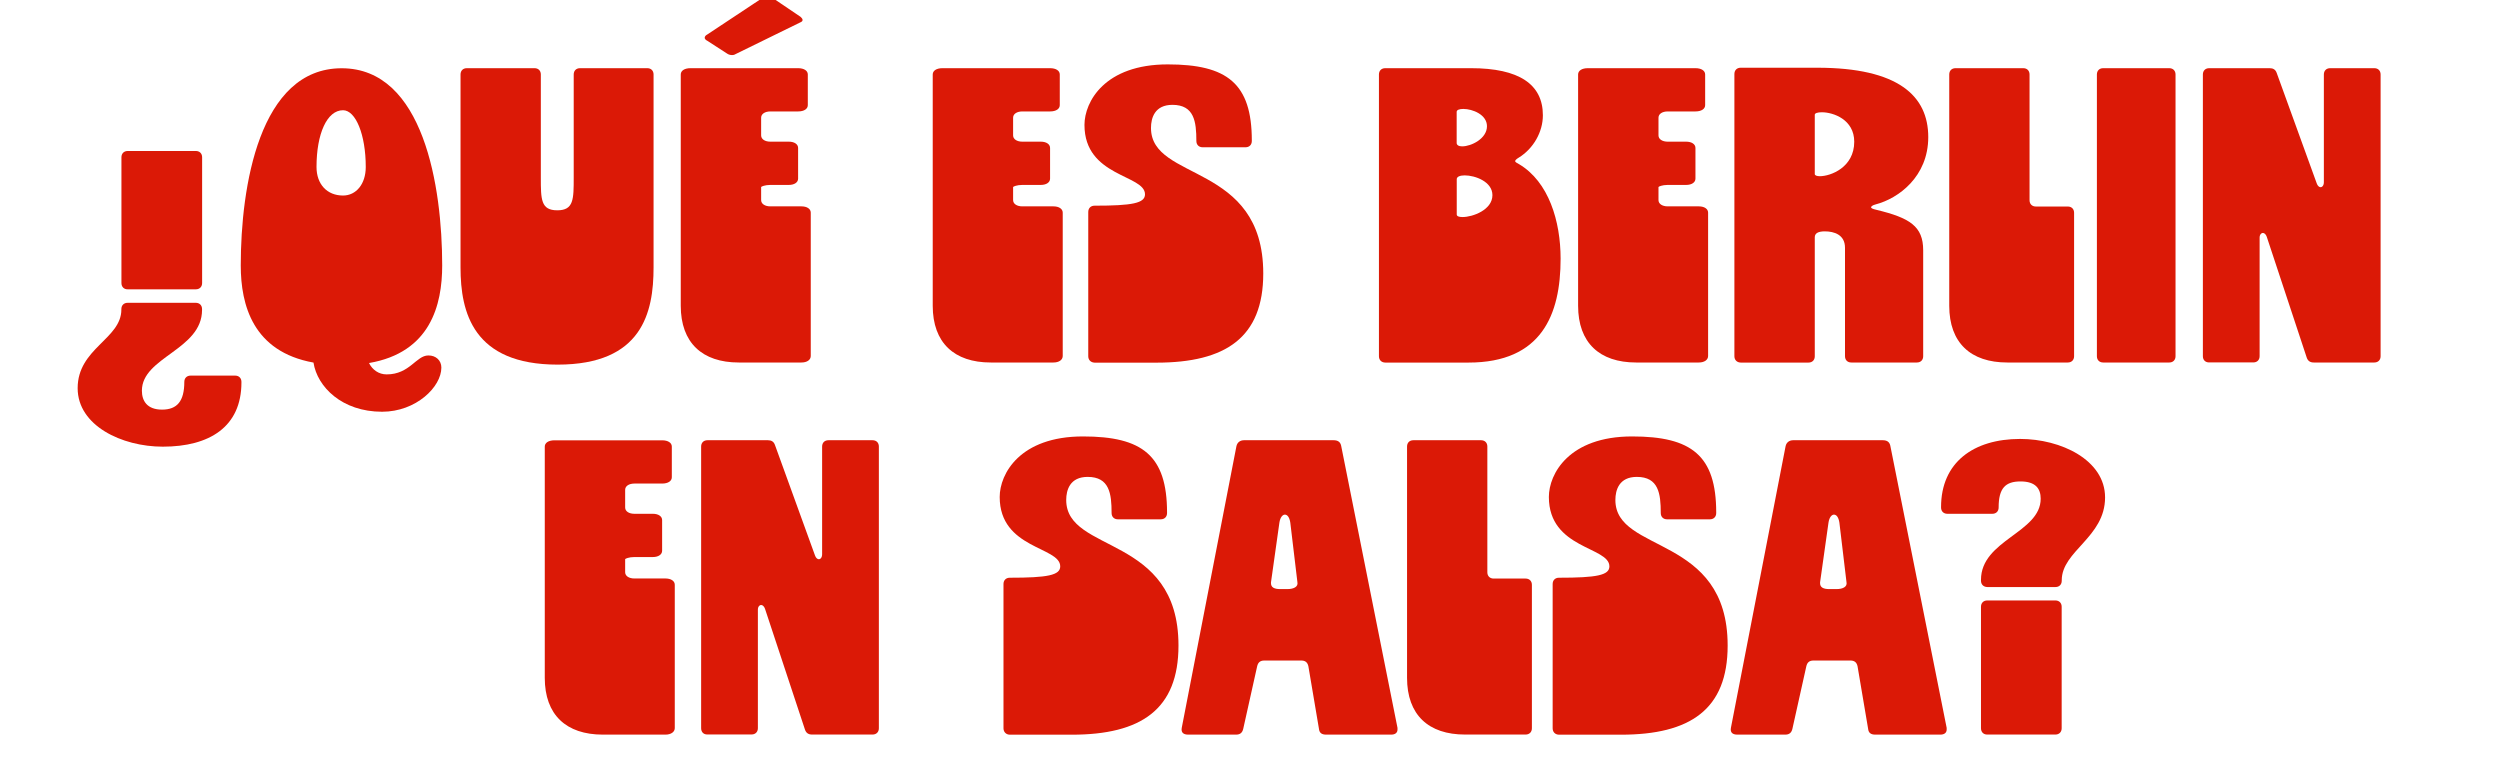
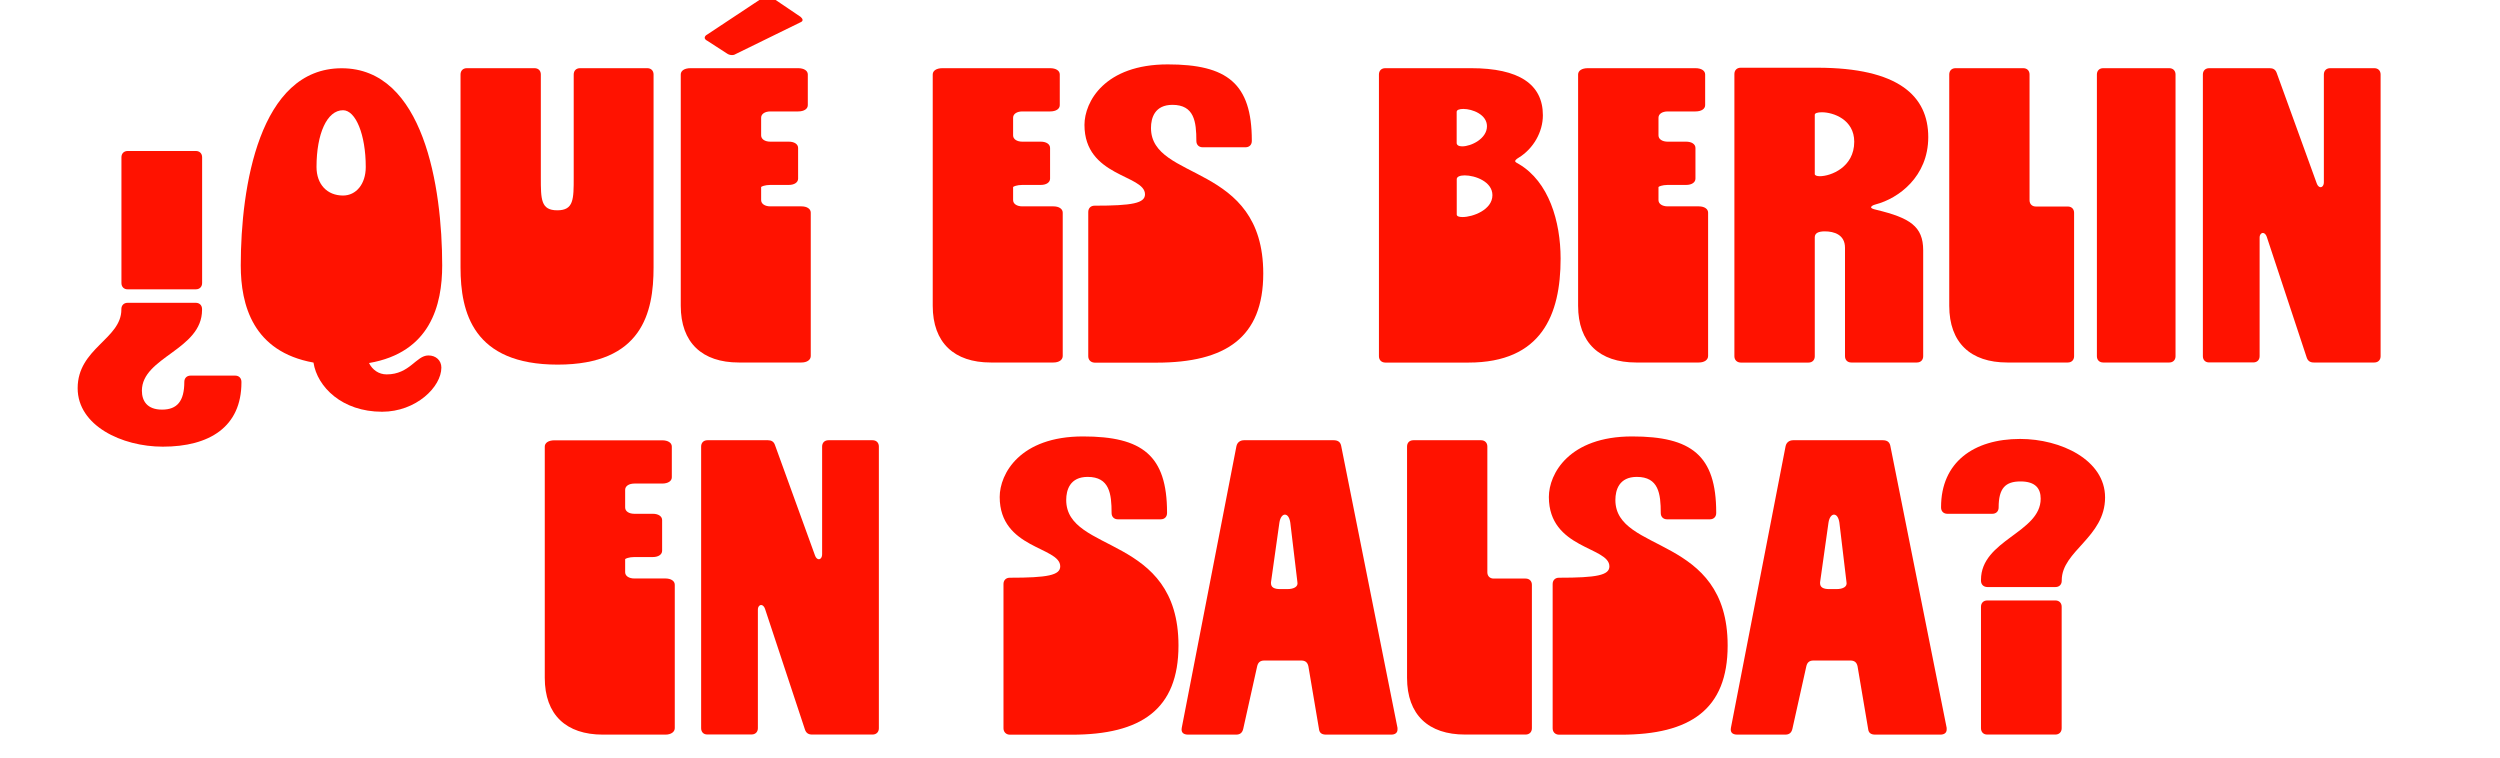
<svg xmlns="http://www.w3.org/2000/svg" version="1.1" id="Ebene_1" x="0px" y="0px" viewBox="400 1170 330 100" style="enable-background:new 0 0 1125 2436;" xml:space="preserve">
  <style type="text/css">
- 	.st0{fill:#DB1906;}
+ 	.st0{fill:#ff1200 ;}
</style>
  <g>
    <path class="st0" d="M410.25,1221.24c0-5.27,5.77-6.49,5.77-10.38v-0.06c0-0.5,0.33-0.83,0.83-0.83h8.99c0.5,0,0.83,0.33,0.83,0.83   v0.11c0,5.27-7.94,6.22-7.94,10.66c0,1.33,0.67,2.5,2.66,2.5s2.94-1.11,2.94-3.66c0-0.5,0.33-0.83,0.83-0.83h5.88   c0.5,0,0.83,0.33,0.83,0.83v0.06c0,5.88-4.22,8.49-10.38,8.49C416.08,1228.96,410.25,1226.18,410.25,1221.24z M416.03,1207.36   v-16.6c0-0.5,0.33-0.83,0.83-0.83h8.99c0.5,0,0.83,0.33,0.83,0.83v16.6c0,0.5-0.33,0.83-0.83,0.83h-8.99   C416.36,1208.2,416.03,1207.86,416.03,1207.36z" />
    <path class="st0" d="M458.26,1218.52c0,2.55-3.33,5.83-7.83,5.83c-5.27,0-8.55-3.27-9.05-6.49c-7.99-1.44-9.6-7.6-9.6-12.82   c0-10.38,2.44-26.03,13.32-26.03c10.82,0,13.27,15.65,13.27,26.03c0,5.22-1.55,11.49-9.66,12.88c0.44,0.89,1.28,1.5,2.33,1.5   c3.05,0,3.89-2.5,5.5-2.5C457.54,1216.91,458.26,1217.58,458.26,1218.52z M441.78,1192.04c0,2.28,1.39,3.77,3.5,3.77   c1.72,0,3-1.5,3-3.77c0-4.27-1.33-7.49-3-7.49C443.16,1184.55,441.78,1187.66,441.78,1192.04z" />
    <path class="st0" d="M460.79,1205.31v-25.48c0-0.5,0.33-0.83,0.83-0.83h8.94c0.5,0,0.83,0.33,0.83,0.83v13.6   c0,2.89,0,4.33,2.17,4.33s2.17-1.44,2.17-4.33v-13.6c0-0.5,0.33-0.83,0.83-0.83h8.88c0.5,0,0.83,0.33,0.83,0.83v25.48   c0,5.94-1.5,12.82-12.66,12.82C462.46,1218.13,460.79,1211.25,460.79,1205.31z" />
    <path class="st0" d="M505.79,1217.85h-8.27c-4.83,0-7.66-2.61-7.66-7.49v-30.53c0-0.5,0.5-0.83,1.28-0.83h14.21   c0.78,0,1.28,0.33,1.28,0.83v4.05c0,0.5-0.5,0.83-1.28,0.83h-3.66c-0.72,0-1.22,0.33-1.22,0.83v2.33c0,0.5,0.5,0.83,1.22,0.83h2.44   c0.72,0,1.22,0.33,1.22,0.83v4.05c0,0.5-0.5,0.83-1.22,0.83h-2.44c-0.72,0-1.22,0.22-1.22,0.28v1.72c0,0.5,0.5,0.83,1.22,0.83h4.11   c0.72,0,1.22,0.33,1.22,0.83v18.93C507.01,1217.52,506.51,1217.85,505.79,1217.85z M493.02,1175c0-0.17,0.11-0.33,0.33-0.44   l7.38-4.89c0.17-0.11,0.39-0.17,0.61-0.17s0.39,0.06,0.56,0.17l3.77,2.55c0.33,0.28,0.39,0.56,0,0.72l-8.49,4.16   c-0.17,0.11-0.33,0.17-0.55,0.17c-0.22,0-0.44-0.06-0.61-0.17l-2.66-1.72C493.14,1175.28,493.02,1175.11,493.02,1175z" />
    <path class="st0" d="M539.05,1217.85h-8.27c-4.83,0-7.66-2.61-7.66-7.49v-30.53c0-0.5,0.5-0.83,1.28-0.83h14.21   c0.78,0,1.28,0.33,1.28,0.83v4.05c0,0.5-0.5,0.83-1.28,0.83h-3.66c-0.72,0-1.22,0.33-1.22,0.83v2.33c0,0.5,0.5,0.83,1.22,0.83h2.44   c0.72,0,1.22,0.33,1.22,0.83v4.05c0,0.5-0.5,0.83-1.22,0.83h-2.44c-0.72,0-1.22,0.22-1.22,0.28v1.72c0,0.5,0.5,0.83,1.22,0.83h4.11   c0.72,0,1.22,0.33,1.22,0.83v18.93C540.27,1217.52,539.77,1217.85,539.05,1217.85z" />
    <path class="st0" d="M543.65,1217.02v-19.04c0-0.5,0.33-0.83,0.83-0.83c5,0,6.66-0.33,6.66-1.5c0-2.61-7.99-2.28-7.99-9.16   c0-3.05,2.66-7.99,10.99-7.99c7.83,0,11.1,2.5,11.1,10.05v0.06c0,0.5-0.33,0.83-0.83,0.83h-5.66c-0.5,0-0.83-0.33-0.83-0.83   c0-2.55-0.28-4.77-3.16-4.77c-2.33,0-2.83,1.72-2.83,3.05c0,7.11,14.82,4.5,14.82,19.21c0,8.44-4.94,11.77-14.1,11.77h-8.16   C543.99,1217.85,543.65,1217.52,543.65,1217.02z" />
    <path class="st0" d="M582.02,1217.02v-37.19c0-0.5,0.33-0.83,0.83-0.83h11.32c6.33,0,9.49,2.11,9.49,6.22   c0,2.17-1.22,4.39-3.22,5.61c-0.28,0.17-0.44,0.33-0.44,0.44c0,0.11,0.17,0.22,0.5,0.39c3.94,2.33,5.5,7.55,5.5,12.49   c0,7.38-2.5,13.71-12.16,13.71h-10.99C582.35,1217.85,582.02,1217.52,582.02,1217.02z M593.01,1189.32c1.17,0,3.27-1,3.27-2.66   c0-1.55-1.94-2.28-3.11-2.28c-0.5,0-0.89,0.11-0.89,0.39v4.11C592.29,1189.16,592.56,1189.32,593.01,1189.32z M593.06,1198.65   c1.33,0,3.94-0.94,3.94-2.89c0-1.78-2.28-2.61-3.66-2.61c-0.61,0-1.05,0.17-1.05,0.5v4.66   C592.29,1198.54,592.56,1198.65,593.06,1198.65z" />
    <path class="st0" d="M624.24,1217.85h-8.27c-4.83,0-7.66-2.61-7.66-7.49v-30.53c0-0.5,0.5-0.83,1.28-0.83h14.21   c0.78,0,1.28,0.33,1.28,0.83v4.05c0,0.5-0.5,0.83-1.28,0.83h-3.66c-0.72,0-1.22,0.33-1.22,0.83v2.33c0,0.5,0.5,0.83,1.22,0.83h2.44   c0.72,0,1.22,0.33,1.22,0.83v4.05c0,0.5-0.5,0.83-1.22,0.83h-2.44c-0.72,0-1.22,0.22-1.22,0.28v1.72c0,0.5,0.5,0.83,1.22,0.83h4.11   c0.72,0,1.22,0.33,1.22,0.83v18.93C625.46,1217.52,624.96,1217.85,624.24,1217.85z" />
    <path class="st0" d="M628.94,1217.02v-37.25c0-0.5,0.33-0.83,0.83-0.83h10.1c10.71,0,14.66,3.72,14.66,9.16   c0,5.22-3.94,8.1-6.94,8.88c-0.44,0.11-0.61,0.28-0.61,0.39c0,0.11,0.22,0.22,0.72,0.33c4.39,1.06,6.16,2.17,6.16,5.33v13.99   c0,0.5-0.33,0.83-0.83,0.83h-8.66c-0.5,0-0.83-0.33-0.83-0.83v-14.32c0-1.72-1.44-2.16-2.66-2.16c-0.83,0-1.33,0.22-1.33,0.78   v15.71c0,0.5-0.33,0.83-0.83,0.83h-8.94C629.28,1217.85,628.94,1217.52,628.94,1217.02z M640.21,1193.26   c1.44,0,4.55-1.17,4.55-4.55c0-2.94-2.78-3.89-4.27-3.89c-0.56,0-0.94,0.11-0.94,0.33v7.83   C639.55,1193.15,639.82,1193.26,640.21,1193.26z" />
    <path class="st0" d="M657.3,1210.36v-30.53c0-0.5,0.33-0.83,0.83-0.83h8.94c0.5,0,0.83,0.33,0.83,0.83v16.6   c0,0.5,0.33,0.83,0.83,0.83h4.22c0.5,0,0.83,0.33,0.83,0.83v18.93c0,0.5-0.33,0.83-0.83,0.83h-7.99   C660.13,1217.85,657.3,1215.25,657.3,1210.36z" />
    <path class="st0" d="M676.79,1217.02v-37.19c0-0.5,0.33-0.83,0.83-0.83h8.72c0.5,0,0.83,0.33,0.83,0.83v37.19   c0,0.5-0.33,0.83-0.83,0.83h-8.72C677.12,1217.85,676.79,1217.52,676.79,1217.02z" />
    <path class="st0" d="M690.78,1217.02v-37.19c0-0.5,0.33-0.83,0.83-0.83h7.99c0.44,0,0.78,0.17,0.94,0.67l5.27,14.54   c0.11,0.33,0.33,0.5,0.5,0.5c0.22,0,0.44-0.22,0.44-0.67v-14.21c0-0.5,0.33-0.83,0.83-0.83h5.83c0.5,0,0.83,0.33,0.83,0.83v37.19   c0,0.5-0.33,0.83-0.83,0.83h-7.99c-0.44,0-0.78-0.17-0.94-0.67l-5.27-15.93c-0.11-0.33-0.33-0.5-0.5-0.5   c-0.22,0-0.44,0.22-0.44,0.61v15.65c0,0.5-0.33,0.83-0.83,0.83h-5.83C691.11,1217.85,690.78,1217.52,690.78,1217.02z" />
    <path class="st0" d="M487.84,1266.97h-8.27c-4.83,0-7.66-2.61-7.66-7.49v-30.53c0-0.5,0.5-0.83,1.28-0.83h14.21   c0.78,0,1.28,0.33,1.28,0.83v4.05c0,0.5-0.5,0.83-1.28,0.83h-3.66c-0.72,0-1.22,0.33-1.22,0.83v2.33c0,0.5,0.5,0.83,1.22,0.83h2.44   c0.72,0,1.22,0.33,1.22,0.83v4.05c0,0.5-0.5,0.83-1.22,0.83h-2.44c-0.72,0-1.22,0.22-1.22,0.28v1.72c0,0.5,0.5,0.83,1.22,0.83h4.11   c0.72,0,1.22,0.33,1.22,0.83v18.93C489.06,1266.63,488.56,1266.97,487.84,1266.97z" />
    <path class="st0" d="M492.55,1266.13v-37.19c0-0.5,0.33-0.83,0.83-0.83h7.99c0.44,0,0.78,0.17,0.94,0.67l5.27,14.54   c0.11,0.33,0.33,0.5,0.5,0.5c0.22,0,0.44-0.22,0.44-0.67v-14.21c0-0.5,0.33-0.83,0.83-0.83h5.83c0.5,0,0.83,0.33,0.83,0.83v37.19   c0,0.5-0.33,0.83-0.83,0.83h-7.99c-0.44,0-0.78-0.17-0.94-0.67l-5.27-15.93c-0.11-0.33-0.33-0.5-0.5-0.5   c-0.22,0-0.44,0.22-0.44,0.61v15.65c0,0.5-0.33,0.83-0.83,0.83h-5.83C492.88,1266.97,492.55,1266.63,492.55,1266.13z" />
    <path class="st0" d="M532.46,1266.13v-19.04c0-0.5,0.33-0.83,0.83-0.83c5,0,6.66-0.33,6.66-1.5c0-2.61-7.99-2.28-7.99-9.16   c0-3.05,2.66-7.99,10.99-7.99c7.83,0,11.1,2.5,11.1,10.05v0.06c0,0.5-0.33,0.83-0.83,0.83h-5.66c-0.5,0-0.83-0.33-0.83-0.83   c0-2.55-0.28-4.77-3.16-4.77c-2.33,0-2.83,1.72-2.83,3.05c0,7.11,14.82,4.5,14.82,19.21c0,8.44-4.94,11.77-14.1,11.77h-8.16   C532.8,1266.97,532.46,1266.63,532.46,1266.13z" />
    <path class="st0" d="M555.99,1266.08l7.22-37.19c0.11-0.5,0.5-0.78,1-0.78h11.82c0.56,0,0.89,0.22,1,0.72l7.44,37.25v0.22   c0,0.44-0.33,0.67-0.83,0.67h-8.6c-0.56,0-0.89-0.22-0.94-0.78l-1.39-8.22c-0.11-0.56-0.44-0.78-0.94-0.78h-4.89   c-0.56,0-0.83,0.28-0.94,0.78l-1.83,8.22c-0.11,0.5-0.39,0.78-0.94,0.78h-6.33C556.21,1266.97,555.88,1266.69,555.99,1266.08z    M571.26,1246.87l-0.94-7.88c-0.11-0.72-0.39-1.06-0.72-1.06c-0.28,0-0.61,0.33-0.72,1.06l-1.11,7.88v0.11   c0,0.56,0.44,0.78,1.22,0.78h0.94C570.81,1247.76,571.37,1247.43,571.26,1246.87z" />
    <path class="st0" d="M585.73,1259.47v-30.53c0-0.5,0.33-0.83,0.83-0.83h8.94c0.5,0,0.83,0.33,0.83,0.83v16.6   c0,0.5,0.33,0.83,0.83,0.83h4.22c0.5,0,0.83,0.33,0.83,0.83v18.93c0,0.5-0.33,0.83-0.83,0.83h-7.99   C588.56,1266.97,585.73,1264.36,585.73,1259.47z" />
    <path class="st0" d="M604.95,1266.13v-19.04c0-0.5,0.33-0.83,0.83-0.83c5,0,6.66-0.33,6.66-1.5c0-2.61-7.99-2.28-7.99-9.16   c0-3.05,2.66-7.99,10.99-7.99c7.83,0,11.1,2.5,11.1,10.05v0.06c0,0.5-0.33,0.83-0.83,0.83h-5.66c-0.5,0-0.83-0.33-0.83-0.83   c0-2.55-0.28-4.77-3.16-4.77c-2.33,0-2.83,1.72-2.83,3.05c0,7.11,14.82,4.5,14.82,19.21c0,8.44-4.94,11.77-14.1,11.77h-8.16   C605.28,1266.97,604.95,1266.63,604.95,1266.13z" />
    <path class="st0" d="M628.48,1266.08l7.22-37.19c0.11-0.5,0.5-0.78,1-0.78h11.82c0.56,0,0.89,0.22,1,0.72l7.44,37.25v0.22   c0,0.44-0.33,0.67-0.83,0.67h-8.6c-0.56,0-0.89-0.22-0.94-0.78l-1.39-8.22c-0.11-0.56-0.44-0.78-0.94-0.78h-4.89   c-0.56,0-0.83,0.28-0.94,0.78l-1.83,8.22c-0.11,0.5-0.39,0.78-0.94,0.78h-6.33C628.7,1266.97,628.37,1266.69,628.48,1266.08z    M643.74,1246.87l-0.94-7.88c-0.11-0.72-0.39-1.06-0.72-1.06c-0.28,0-0.61,0.33-0.72,1.06l-1.11,7.88v0.11   c0,0.56,0.44,0.78,1.22,0.78h0.94C643.3,1247.76,643.85,1247.43,643.74,1246.87z" />
    <path class="st0" d="M661.49,1246.65v-0.11c0-5.27,7.88-6.22,7.88-10.71c0-1.33-0.67-2.28-2.66-2.28c-2,0-2.89,0.89-2.89,3.44   c0,0.5-0.33,0.83-0.83,0.83h-5.94c-0.5,0-0.83-0.33-0.83-0.83v-0.06c0-5.88,4.27-8.99,10.44-8.99c5.38,0,11.21,2.78,11.21,7.72   c0,5.27-5.72,7.05-5.72,10.94v0.06c0,0.5-0.33,0.83-0.83,0.83h-8.99C661.82,1247.48,661.49,1247.15,661.49,1246.65z    M661.49,1266.13v-16.04c0-0.5,0.33-0.83,0.83-0.83h8.99c0.5,0,0.83,0.33,0.83,0.83v16.04c0,0.5-0.33,0.83-0.83,0.83h-8.99   C661.82,1266.97,661.49,1266.63,661.49,1266.13z" />
  </g>
</svg>
